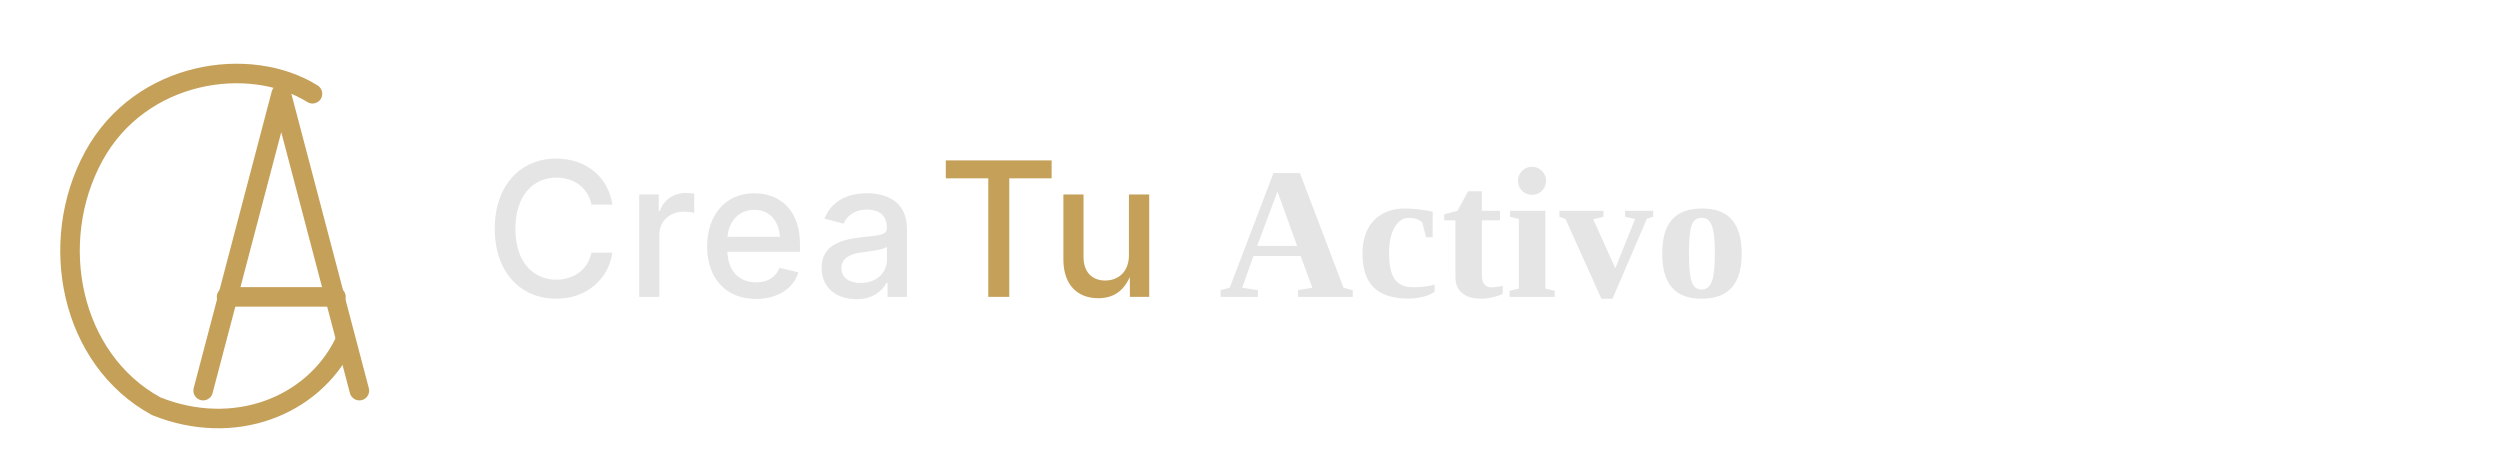
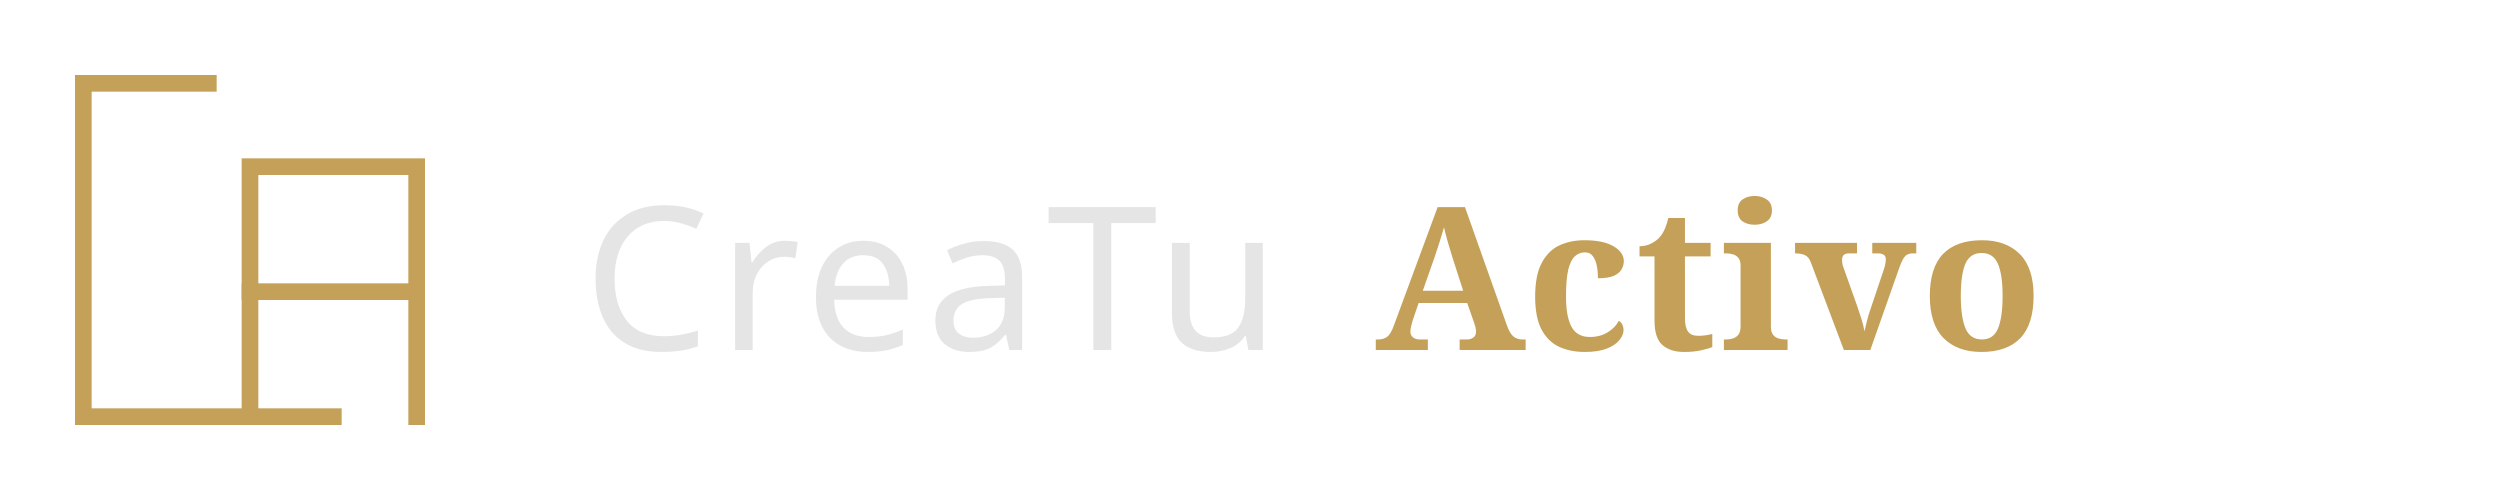
- <svg xmlns="http://www.w3.org/2000/svg" width="320" height="60" viewBox="0 0 320 60">
-   <g fill="none" stroke="#C5A059" stroke-width="2.5" stroke-linecap="round" stroke-linejoin="round" transform="translate(4, 4)">
-     <path d="M36 8 C28 3, 14 5, 8 16 C2 27, 5 42, 16 48 C26 52, 36 48, 40 40" />
-     <path d="M22 46 L32 8 L42 46" />
-     <line x1="25" y1="34" x2="39" y2="34" />
+ <svg xmlns="http://www.w3.org/2000/svg" width="300" height="60" viewBox="0 0 300 60">
+   <g fill="none" stroke="#C5A059" stroke-width="2" stroke-linecap="square">
+     <path d="M25 10 H10 V50 H40" />
+     <path d="M30 50 V20 H50 V50" />
+     <path d="M30 35 H50" />
  </g>
-   <text x="62" y="38" font-family="Montserrat, -apple-system, BlinkMacSystemFont, 'Segoe UI', sans-serif" font-size="24" font-weight="500" fill="#E5E5E5" letter-spacing="0.02em">Crea</text>
-   <text x="120" y="38" font-family="Montserrat, -apple-system, BlinkMacSystemFont, 'Segoe UI', sans-serif" font-size="24" font-weight="500" fill="#C5A059" letter-spacing="0.02em">Tu</text>
-   <text x="156" y="38" font-family="'Playfair Display', Georgia, 'Times New Roman', serif" font-size="24" font-weight="600" fill="#E5E5E5" letter-spacing="0.01em">Activo</text>
+   <text x="70" y="42" font-family="Montserrat, sans-serif" font-weight="400" font-size="24" letter-spacing="1" fill="#E5E5E5">CreaTu</text>
+   <text x="165" y="42" font-family="'Playfair Display', serif" font-weight="700" font-size="24" letter-spacing="0.5" fill="#C5A059">Activo</text>
</svg>
